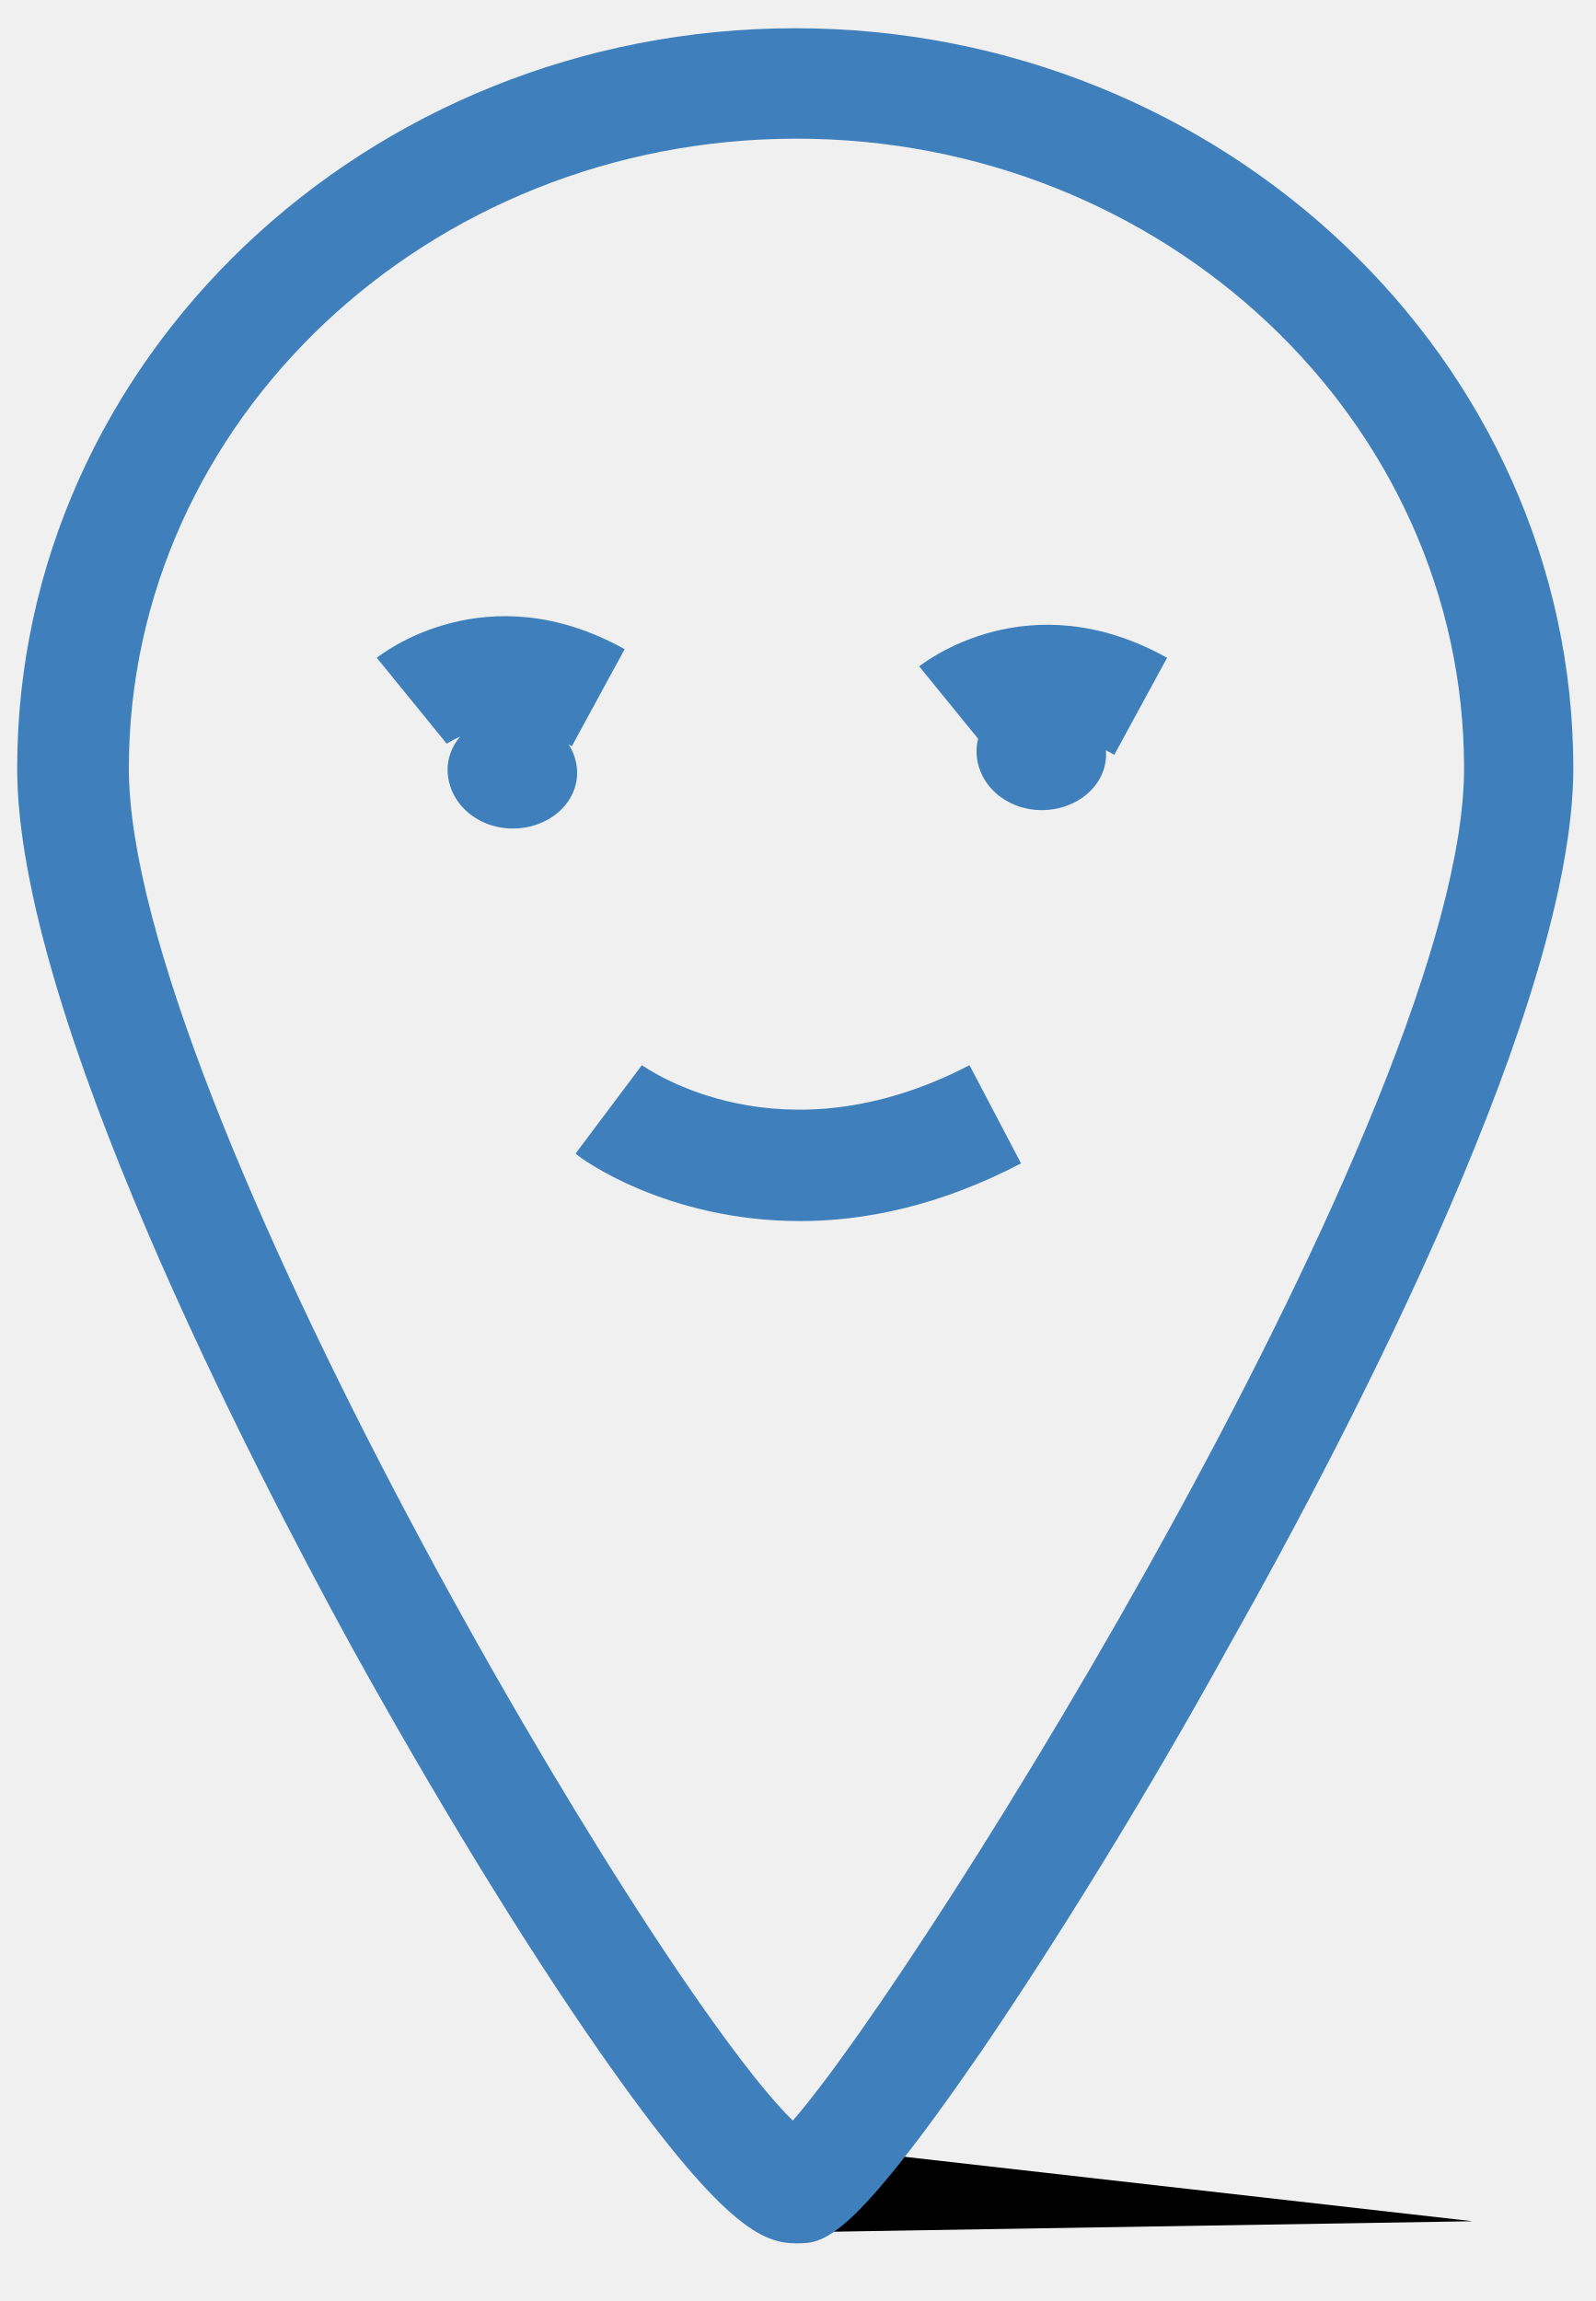
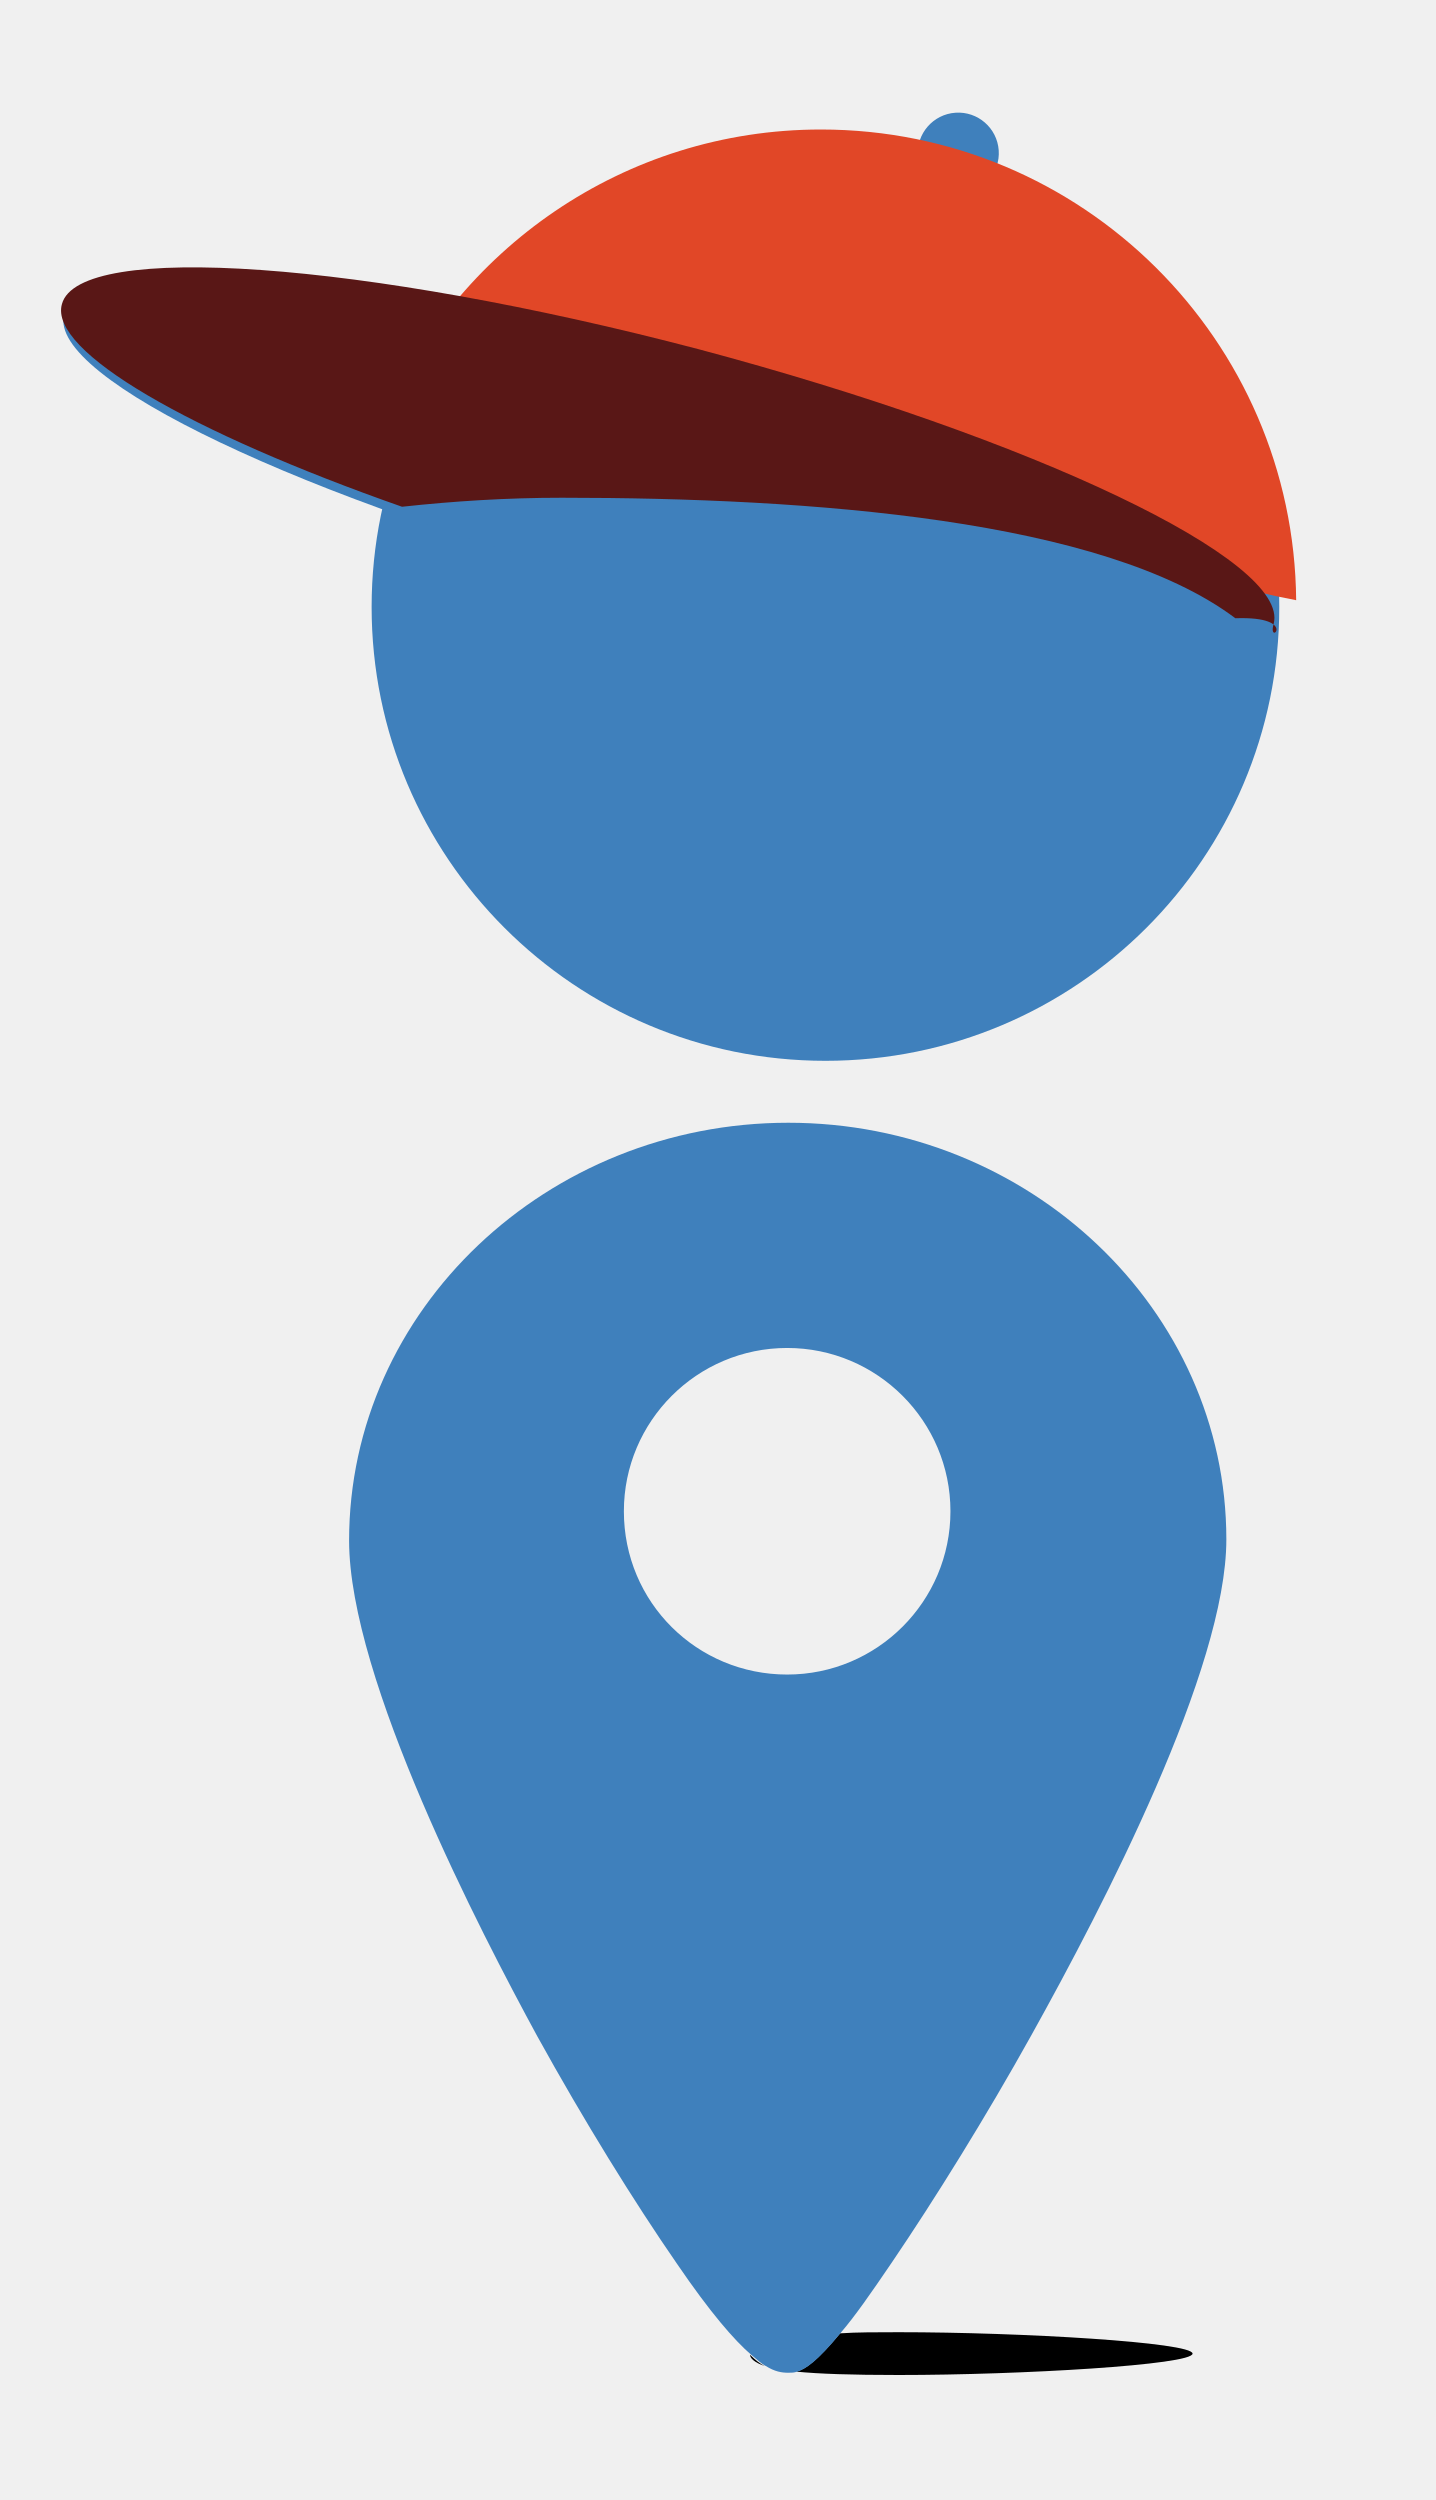
- <svg xmlns="http://www.w3.org/2000/svg" version="1.1" id="Layer_1" x="0px" y="0px" viewBox="0 0 130 187.5" style="enable-background:new 0 0 130 187.5;" xml:space="preserve">
+ <svg xmlns="http://www.w3.org/2000/svg" version="1.1" id="Layer_1" x="0px" y="0px" viewBox="0 0 127.5 222" style="enable-background:new 0 0 127.5 222;" xml:space="preserve">
  <style type="text/css">
	.st0{fill:#3F80BC;}
+ 	.st1{fill:#E14727;}
+ 	.st2{fill:#FFFFFF;}
+ 	.st3{fill:#591716;}
</style>
-   <polyline points="64.9,181.9 120,181 67.1,175 " />
  <g>
-     <path class="st0" d="M64.9,182.8c-2.7,0-6-1.2-16.1-15.7c-6.2-8.9-13.4-20.7-20.2-33C20.5,119.3,1.4,82.5,1.4,62.6   c0-33.3,28.5-60.3,63.4-60.3s63.4,27.1,63.4,60.3c0,18.8-17.6,53-28.1,71.6C93.6,146,86.2,158,80,167.1   C69.2,182.8,67.1,182.8,64.9,182.8z M64.9,11.3c-30,0-54.4,23-54.4,51.3c0,26.7,42.5,98.9,54.1,110.2c10.5-12,54.7-82.8,54.7-110.2   C119.3,34.3,94.9,11.3,64.9,11.3z" />
-   </g>
-   <g>
-     <path class="st0" d="M47,62.5c0.3,2.6-1.9,4.8-4.8,5c-2.9,0.2-5.4-1.7-5.7-4.3c-0.3-2.6,1.9-4.8,4.8-5C44.2,58,46.7,60,47,62.5z" />
-   </g>
-   <g>
-     <path class="st0" d="M90.1,61c0.3,2.6-1.9,4.8-4.8,5c-2.9,0.2-5.4-1.7-5.7-4.3c-0.3-2.6,1.9-4.8,4.8-5C87.3,56.5,89.8,58.4,90.1,61   z" />
-   </g>
-   <g>
-     <path class="st0" d="M65.2,99.5c-10.9,0-17.9-5.1-18.3-5.5l5.4-7.2c0.5,0.3,11.3,8,26.7,0l4.2,8C76.5,98.3,70.4,99.5,65.2,99.5z" />
-   </g>
-   <g>
-     <path class="st0" d="M90.8,61.5c-6-3.3-10.1-0.2-10.2-0.2l-5.7-7c0.4-0.3,8.9-7,20.2-0.7L90.8,61.5z" />
-   </g>
-   <g>
-     <path class="st0" d="M46.6,60.8c-6-3.3-10.1-0.2-10.2-0.2l-5.7-7c0.4-0.3,8.9-7,20.2-0.7L46.6,60.8z" />
+     <ellipse transform="matrix(0.9975 -7.027338e-02 7.027338e-02 0.9975 -0.7484 6.0148)" class="st0" cx="85.1" cy="13.6" rx="3.6" ry="3.6" />
+     <circle class="st0" cx="73.3" cy="53.9" r="40.3" />
+     <path class="st1" d="M66.3,39.9c21.6,0,29.2,9.7,48.8,13.4c-0.2-23.1-19-41.8-42.2-41.8c-17.5,0-32.5,10.7-38.9,25.9   C42.6,34.2,56.2,39.9,66.3,39.9z" />
+     <path class="st2" d="M102.4,59.4c-10.6,0-27.6-3.2-43.7-7.7c-25-7-50.7-17.9-49.1-24.3c1.6-6.5,29.1-2.6,54.1,4.3   c25,7,50.7,17.9,49.1,24.3l0,0C112.2,58.4,108.3,59.4,102.4,59.4z M20,25.2c-5.6,0-8.8,0.9-9.2,2.5C9.6,32,28.8,42.3,59,50.7   c30.2,8.4,51.7,9.4,52.8,5.1l0,0c1.1-4.3-18.1-14.6-48.3-23C44.6,27.6,29.2,25.2,20,25.2z" />
+     <ellipse transform="matrix(0.2552 -0.9669 0.9669 0.2552 3.5365 89.0324)" class="st0" cx="59.6" cy="42.2" rx="10.5" ry="55.7" />
+     <g>
+       <path d="M67.9,210.1c-0.4-0.2-0.8-0.5-1.3-1C66.6,209.4,67,209.8,67.9,210.1z" />
+       <path d="M79.8,207.1c-2,0-3.7,0-5.2,0.1c-2.1,2.5-3.1,3.2-3.9,3.4c2,0.2,4.9,0.3,9.1,0.3c10.9,0,26.1-0.9,26.1-1.9    S90.7,207.1,79.8,207.1z" />
+       <path class="st0" d="M74.7,207.1c1.2-1.4,2.6-3.4,4.5-6.2c3.8-5.6,8.4-13,12.4-20.2c6.4-11.5,17.3-32.5,17.3-44    c0-20.4-17.5-37-38.9-37S31,116.3,31,136.8c0,12.3,11.7,34.8,16.7,44c4.2,7.6,8.6,14.7,12.4,20.2c3,4.4,5.1,6.8,6.6,8.1    c0.5,0.4,0.9,0.8,1.3,1c0.8,0.5,1.4,0.6,2,0.6c0.3,0,0.5,0,0.8-0.1C71.5,210.4,72.6,209.7,74.7,207.1z M55.4,134.2    c0-8,6.5-14.5,14.5-14.5s14.5,6.5,14.5,14.5c0,8-6.5,14.5-14.5,14.5S55.4,142.3,55.4,134.2z" />
+     </g>
+     <path class="st3" d="M35.7,45c4.6-0.5,9.3-0.8,14.2-0.8c22,0,48.1,1.9,59.8,10.7c5.8-0.2,2.8,2.6,3.4,0.5   c1.5-5.6-21.4-16.5-51.1-24.4c-29.7-7.8-55-9.6-56.5-4C4.3,31.2,16.9,38.4,35.7,45z" />
  </g>
</svg>
